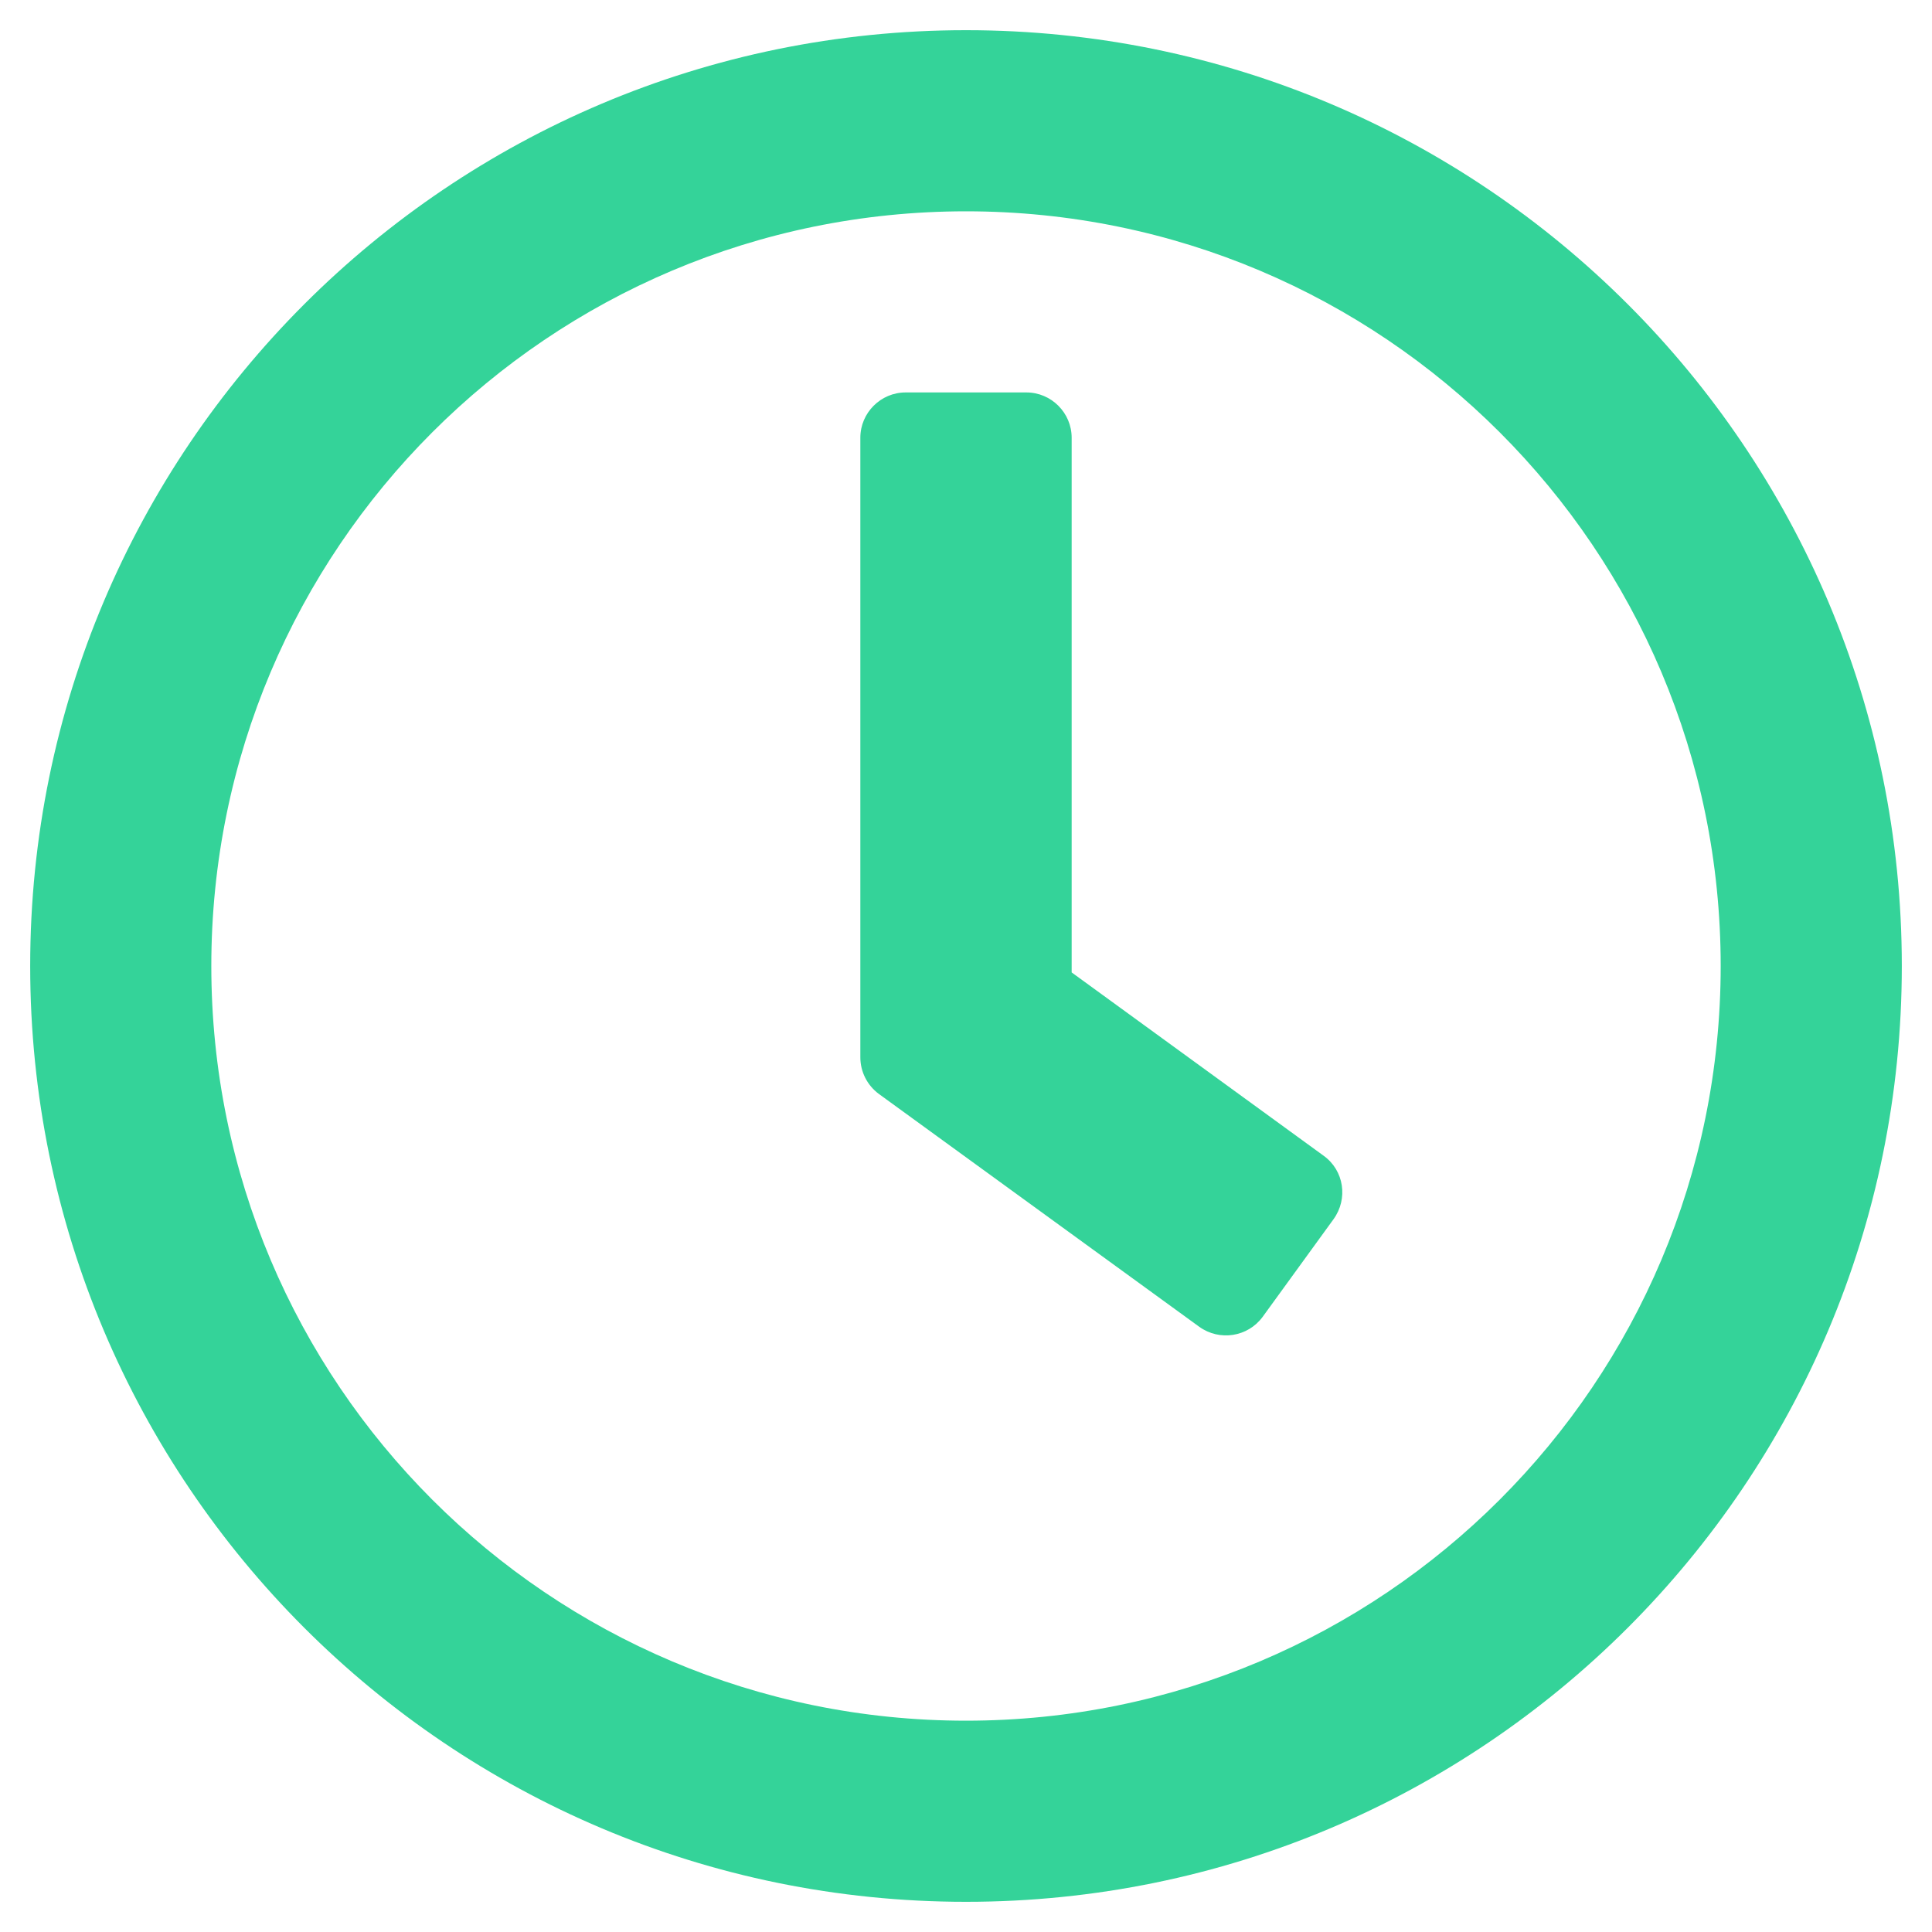
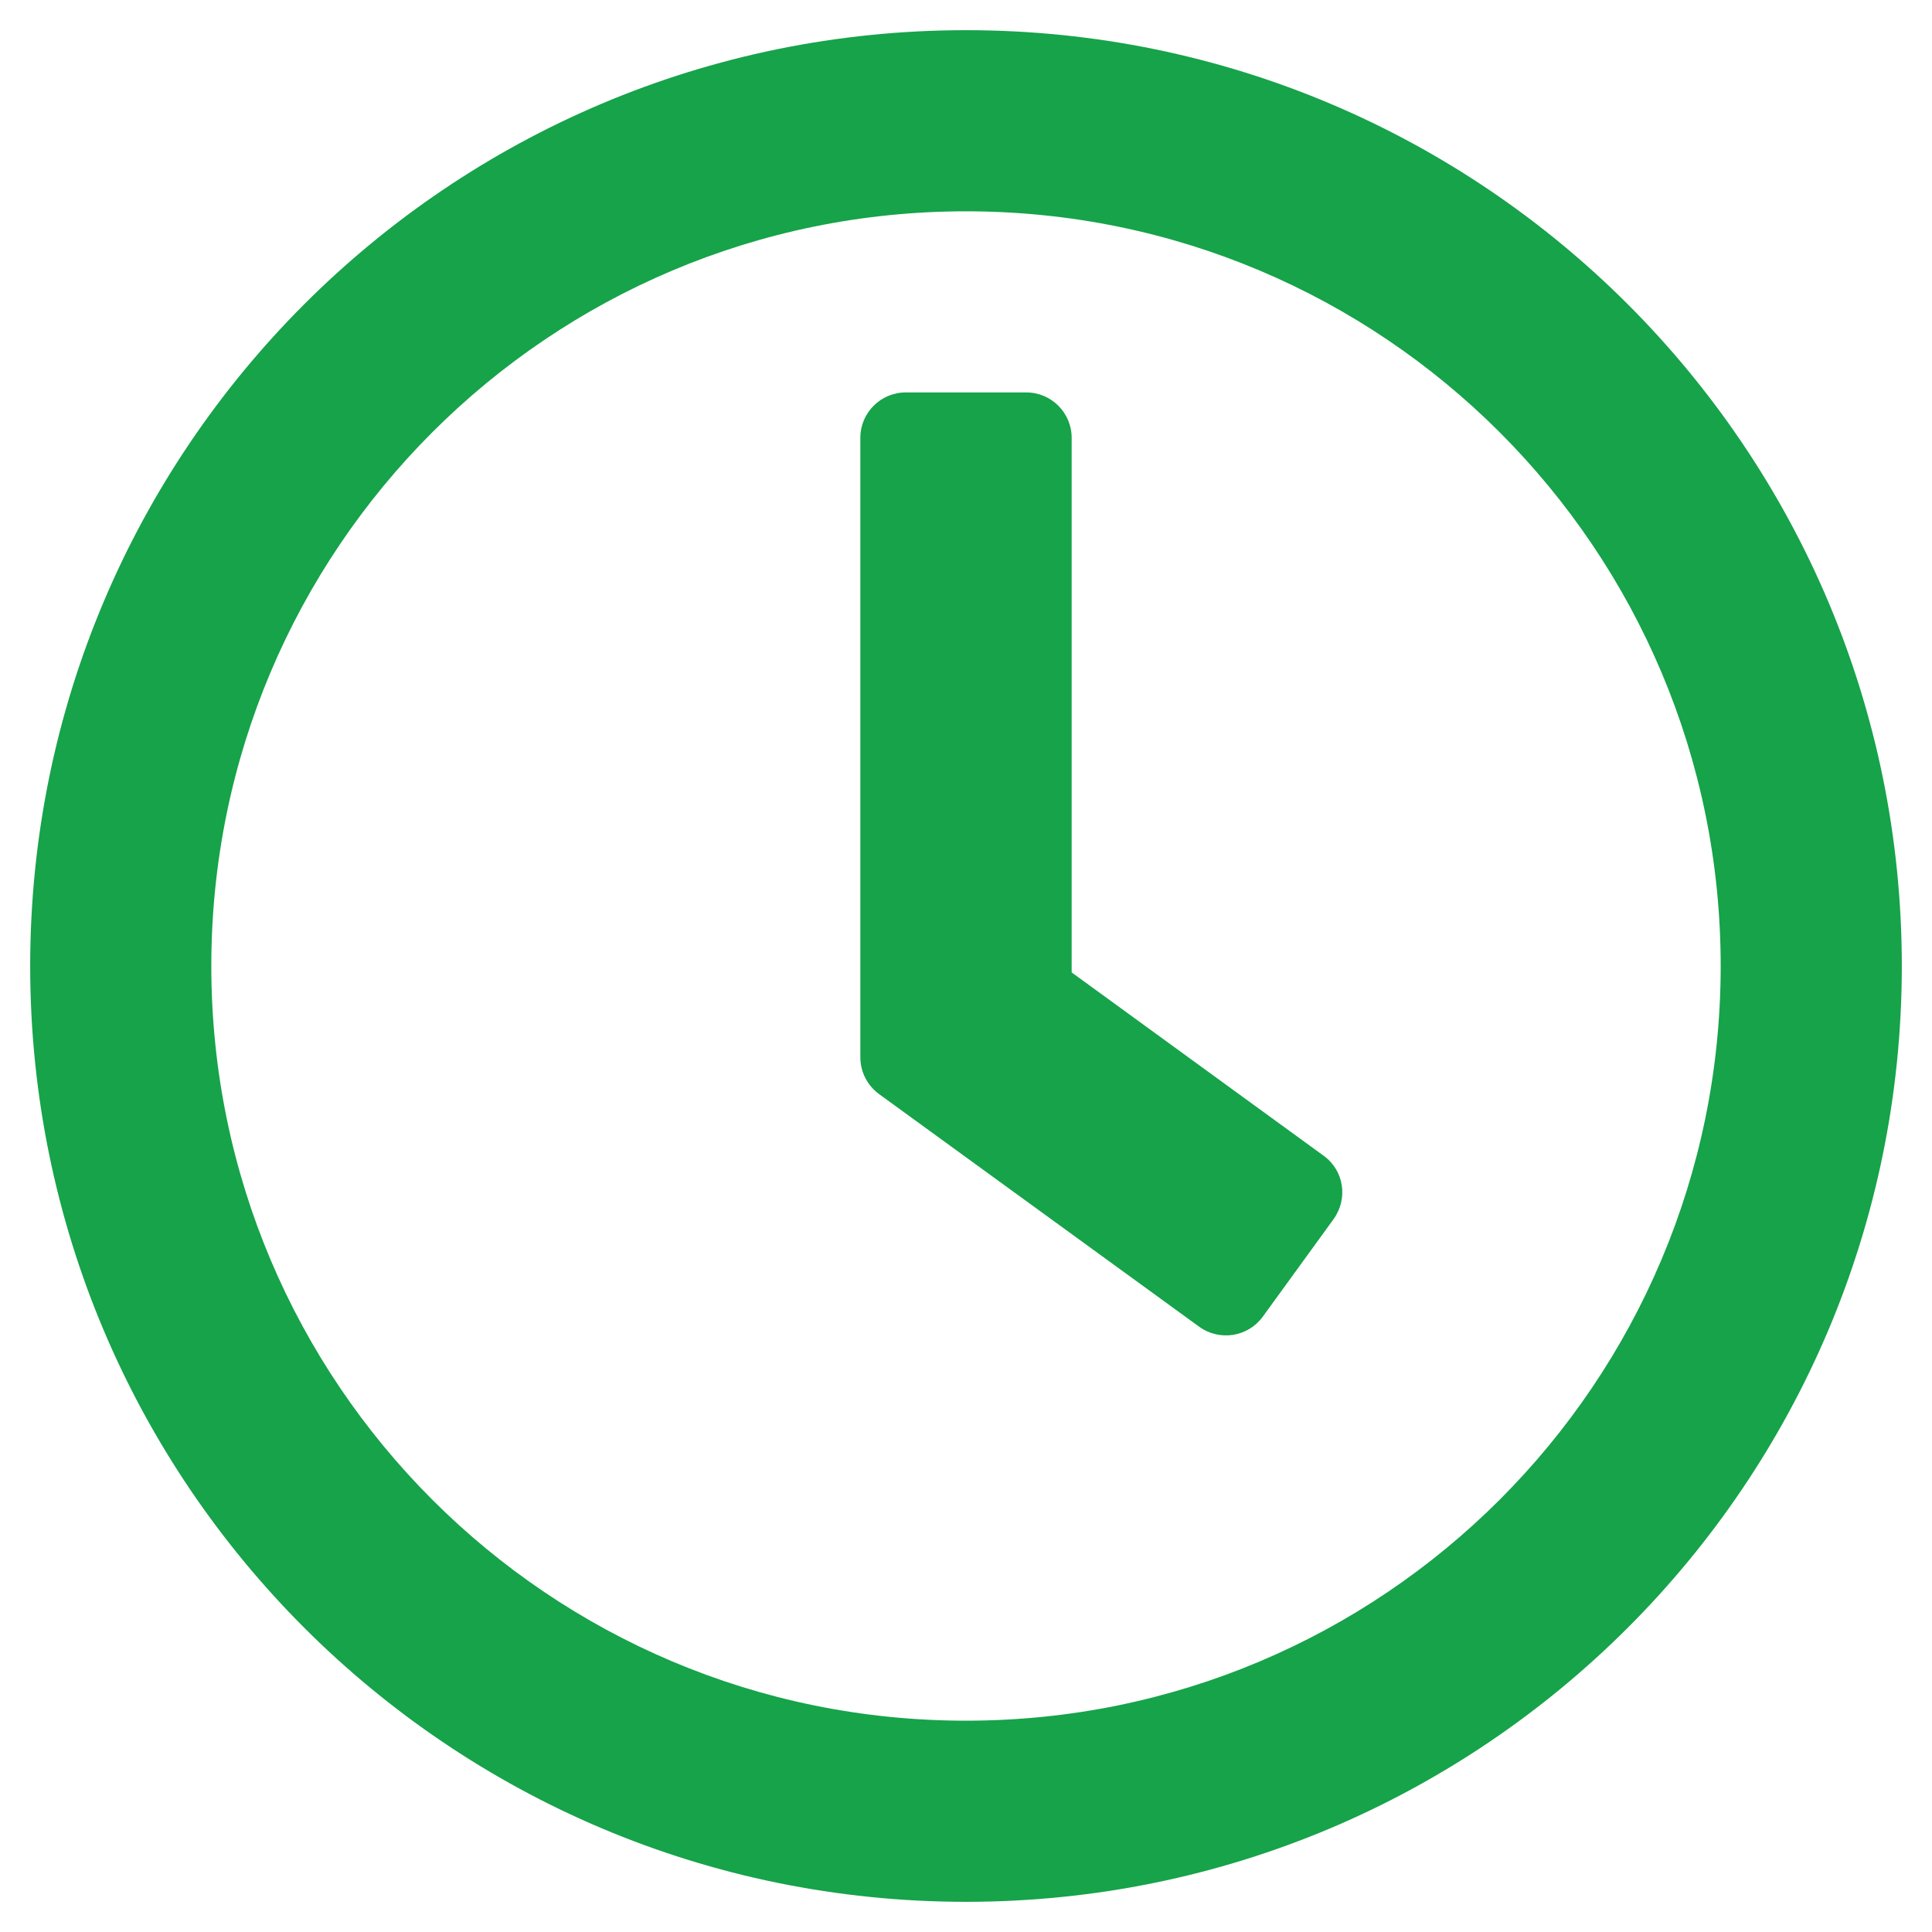
<svg xmlns="http://www.w3.org/2000/svg" aria-hidden="true" focusable="false" data-prefix="far" data-icon="clock" class="svg-inline--fa fa-clock fa-w-16" role="img" viewBox="0 0 512 512">
-   <path fill="#34d399" d="M256 8C119 8 8 119 8 256s111 248 248 248 248-111 248-248S393 8 256 8zm0 448c-110.5 0-200-89.5-200-200S145.5 56 256 56s200 89.5 200 200-89.5 200-200 200zm61.8-104.4l-84.9-61.7c-3.1-2.3-4.9-5.9-4.9-9.7V116c0-6.6 5.4-12 12-12h32c6.6 0 12 5.4 12 12v141.7l66.8 48.6c5.4 3.9 6.5 11.4 2.6 16.8L334.6 349c-3.9 5.3-11.4 6.5-16.8 2.6z" />
+   <path fill="#16A34A" d="M256 8C119 8 8 119 8 256s111 248 248 248 248-111 248-248S393 8 256 8zm0 448c-110.5 0-200-89.5-200-200S145.5 56 256 56s200 89.5 200 200-89.5 200-200 200zm61.8-104.4l-84.9-61.7c-3.1-2.3-4.9-5.9-4.9-9.7V116c0-6.6 5.4-12 12-12h32c6.6 0 12 5.4 12 12v141.7l66.8 48.6c5.4 3.9 6.5 11.4 2.6 16.8L334.6 349c-3.9 5.3-11.4 6.5-16.8 2.6z" />
</svg>
